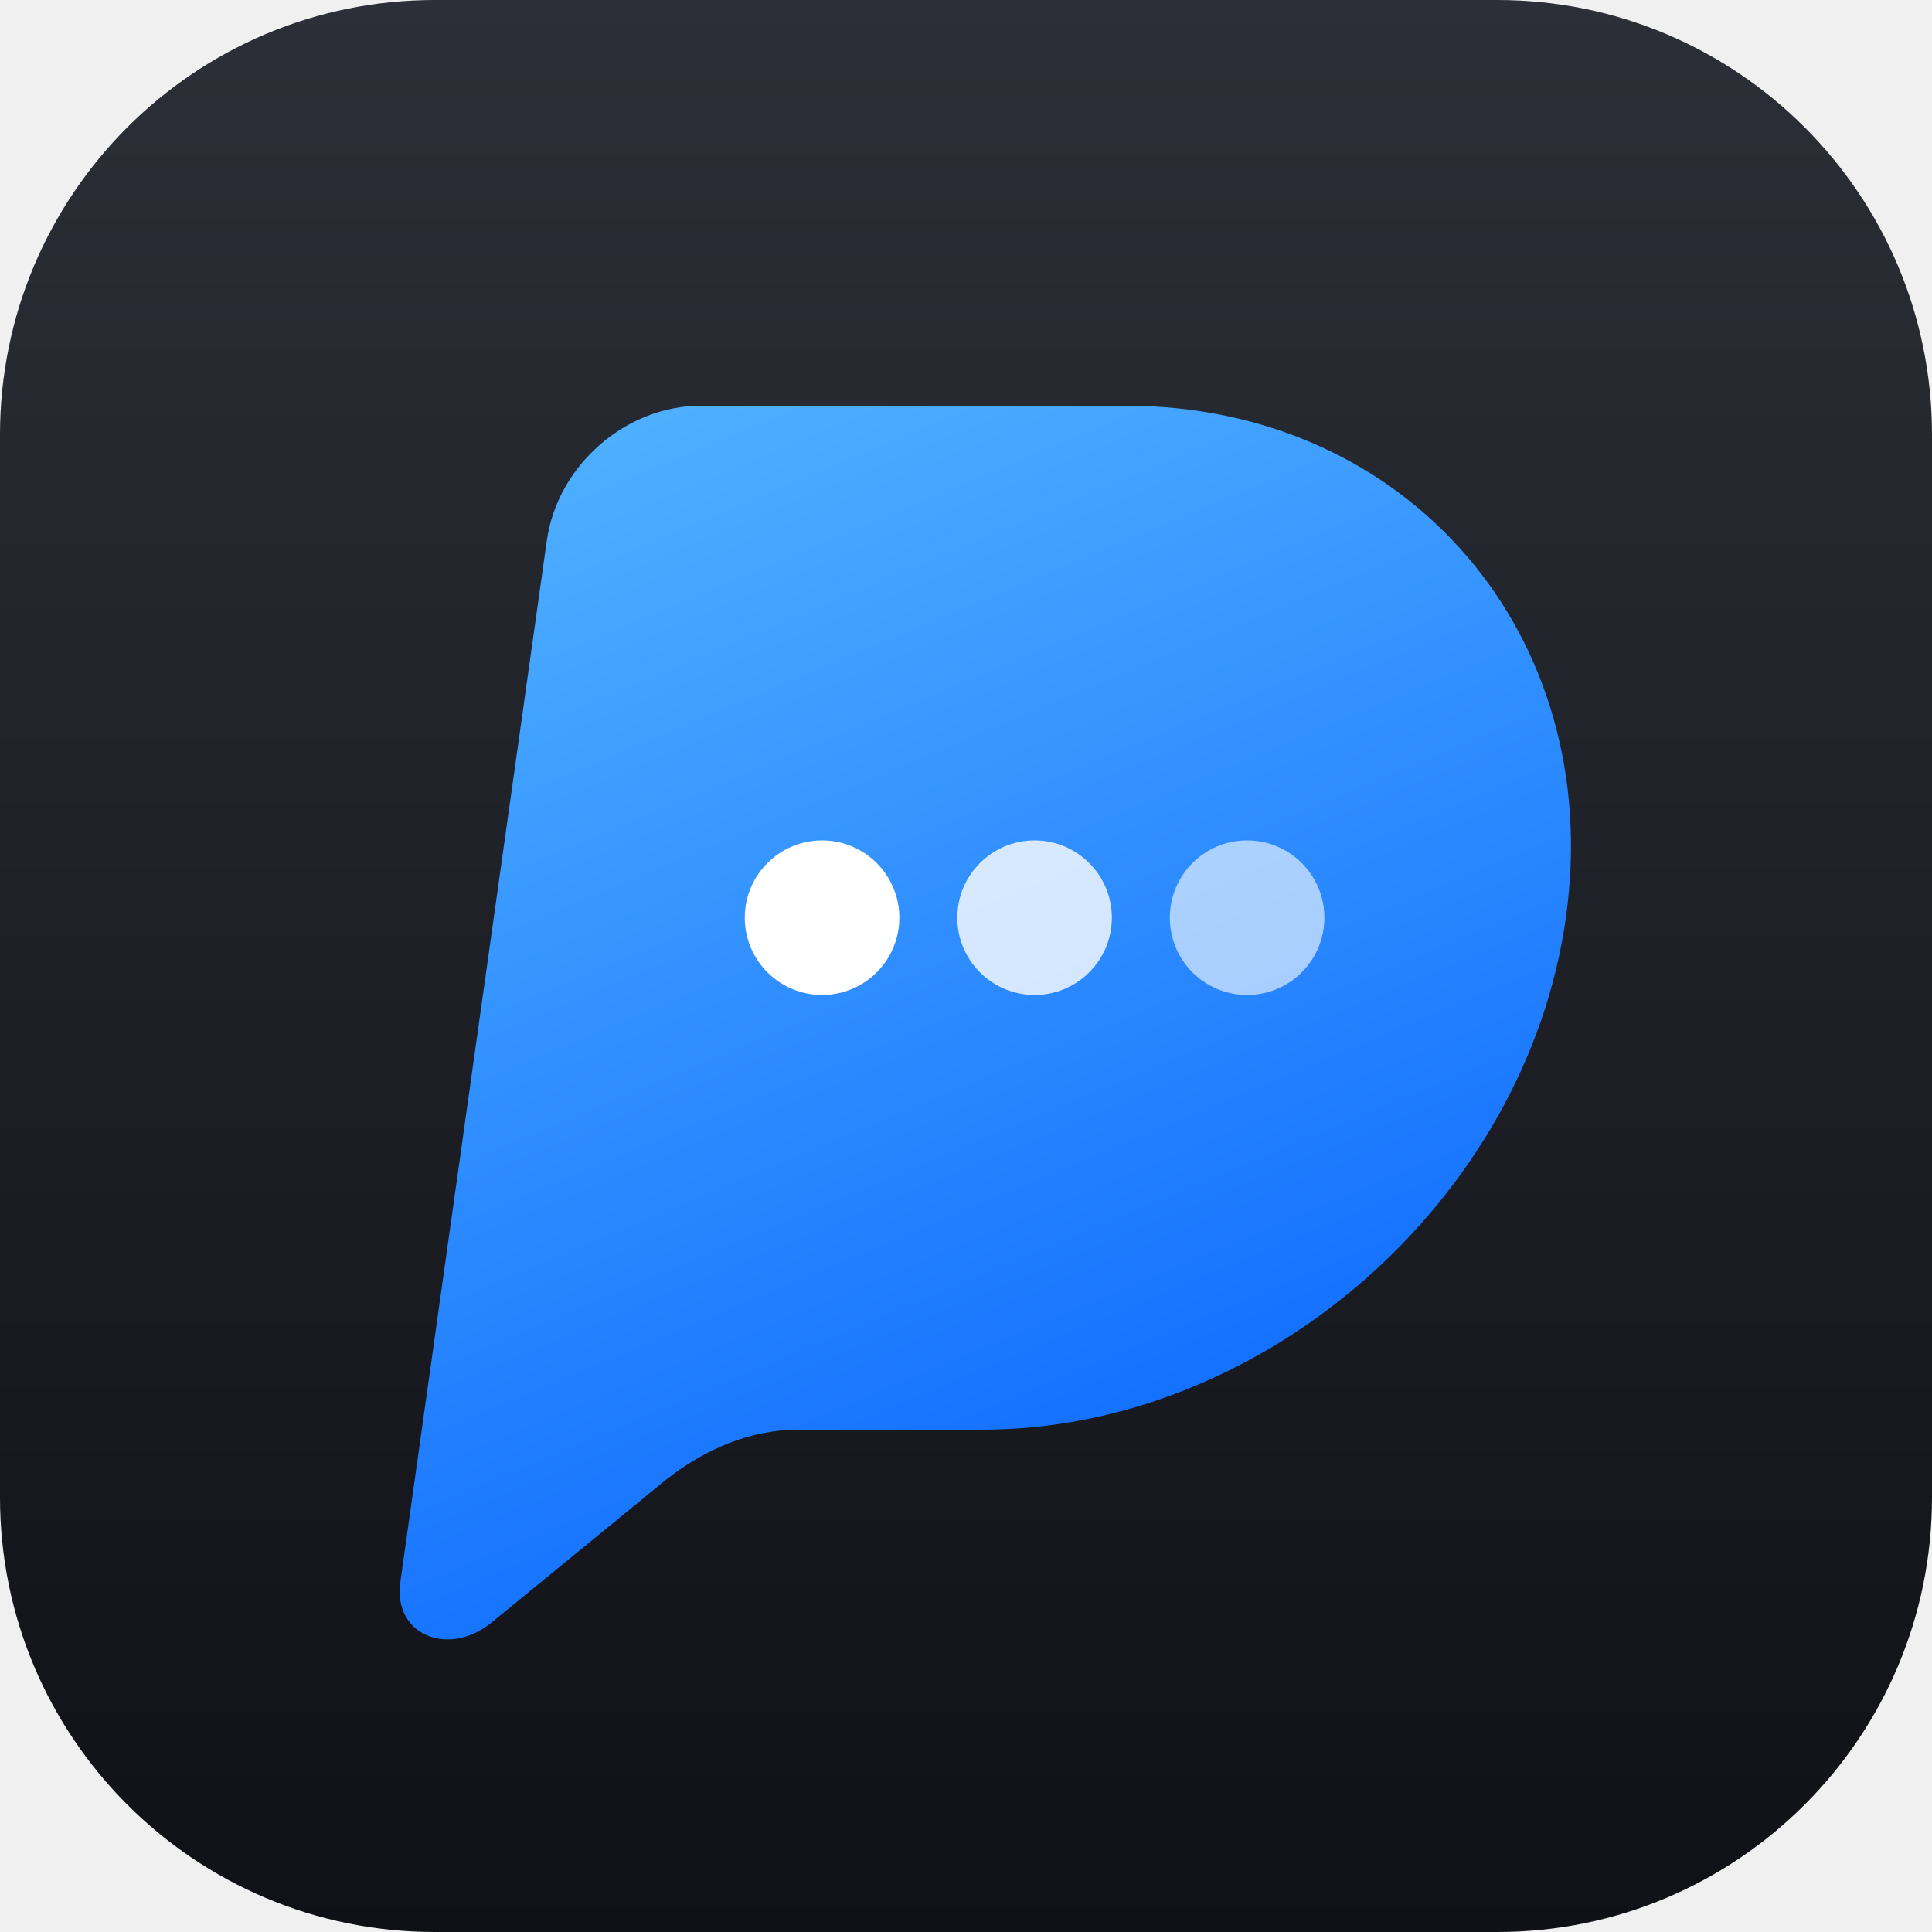
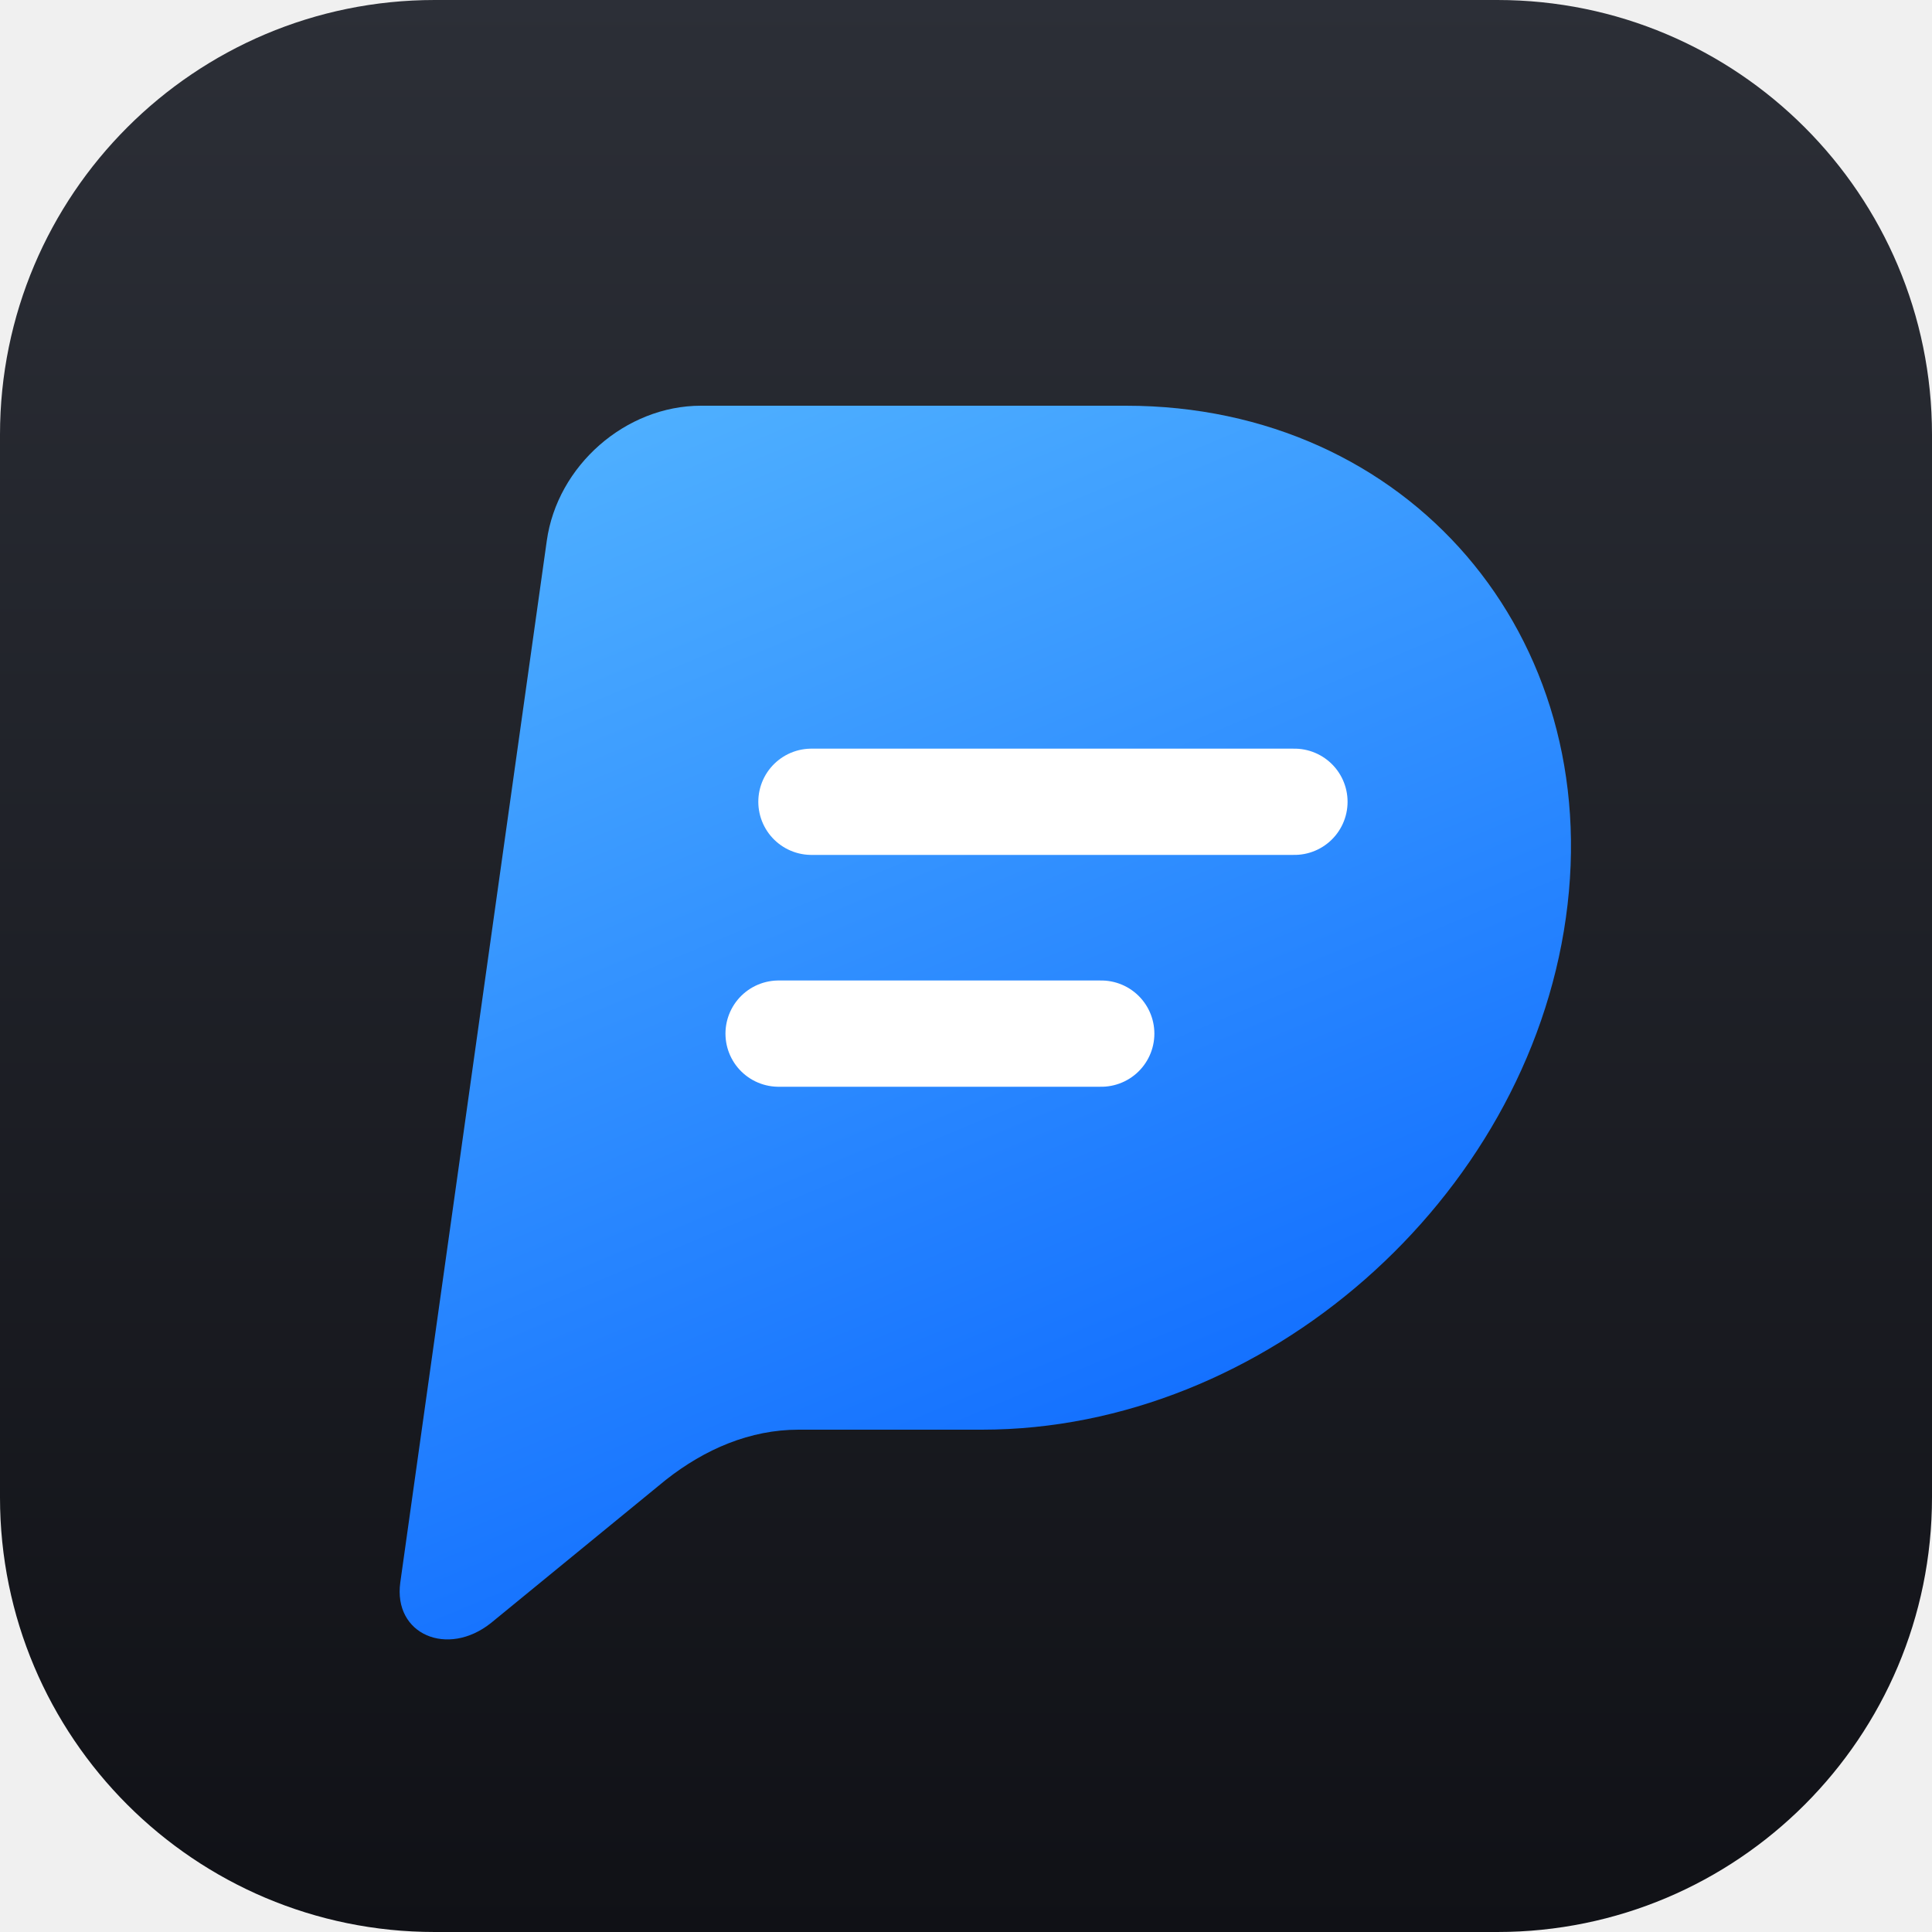
<svg xmlns="http://www.w3.org/2000/svg" width="100" height="100" viewBox="0 0 100 100">
  <defs>
    <linearGradient id="bg" x1="0" y1="0" x2="0" y2="1">
      <stop offset="0" stop-color="#2C2F37" />
      <stop offset="1" stop-color="#101116" />
    </linearGradient>
    <linearGradient id="p" x1="0.2" y1="0" x2="0.6" y2="1">
      <stop offset="0" stop-color="#4FB0FF" />
      <stop offset="1" stop-color="#0A66FF" />
    </linearGradient>
  </defs>
  <rect width="100" height="100" rx="22.5" fill="url(#bg)" />
  <path d="M 36.28 21.00 L 58.28 21.00 C 72.88 21.00 83.11 32.90 81.05 47.50 C 79.00 62.10 65.43 74.00 50.83 74.00 L 41.33 74.00 C 38.83 74.00 36.49 75.00 34.46 76.60 L 25.42 84.00 C 23.17 85.80 20.34 84.60 20.72 81.90 L 28.30 28.00 C 28.84 24.10 32.38 21.00 36.28 21.00 Z" fill="url(#p)" />
-   <circle cx="42.55" cy="47.5" r="4" fill="#FFFFFF" />
-   <circle cx="53.55" cy="47.5" r="4" fill="#FFFFFF" fill-opacity="0.8" />
-   <circle cx="64.55" cy="47.5" r="4" fill="#FFFFFF" fill-opacity="0.6" />
+   <path d="M42 41.5 L67 41.5 M40.3 53.5 L57 53.5" stroke="#FFFFFF" stroke-width="5.5" stroke-linecap="round" />
</svg>
